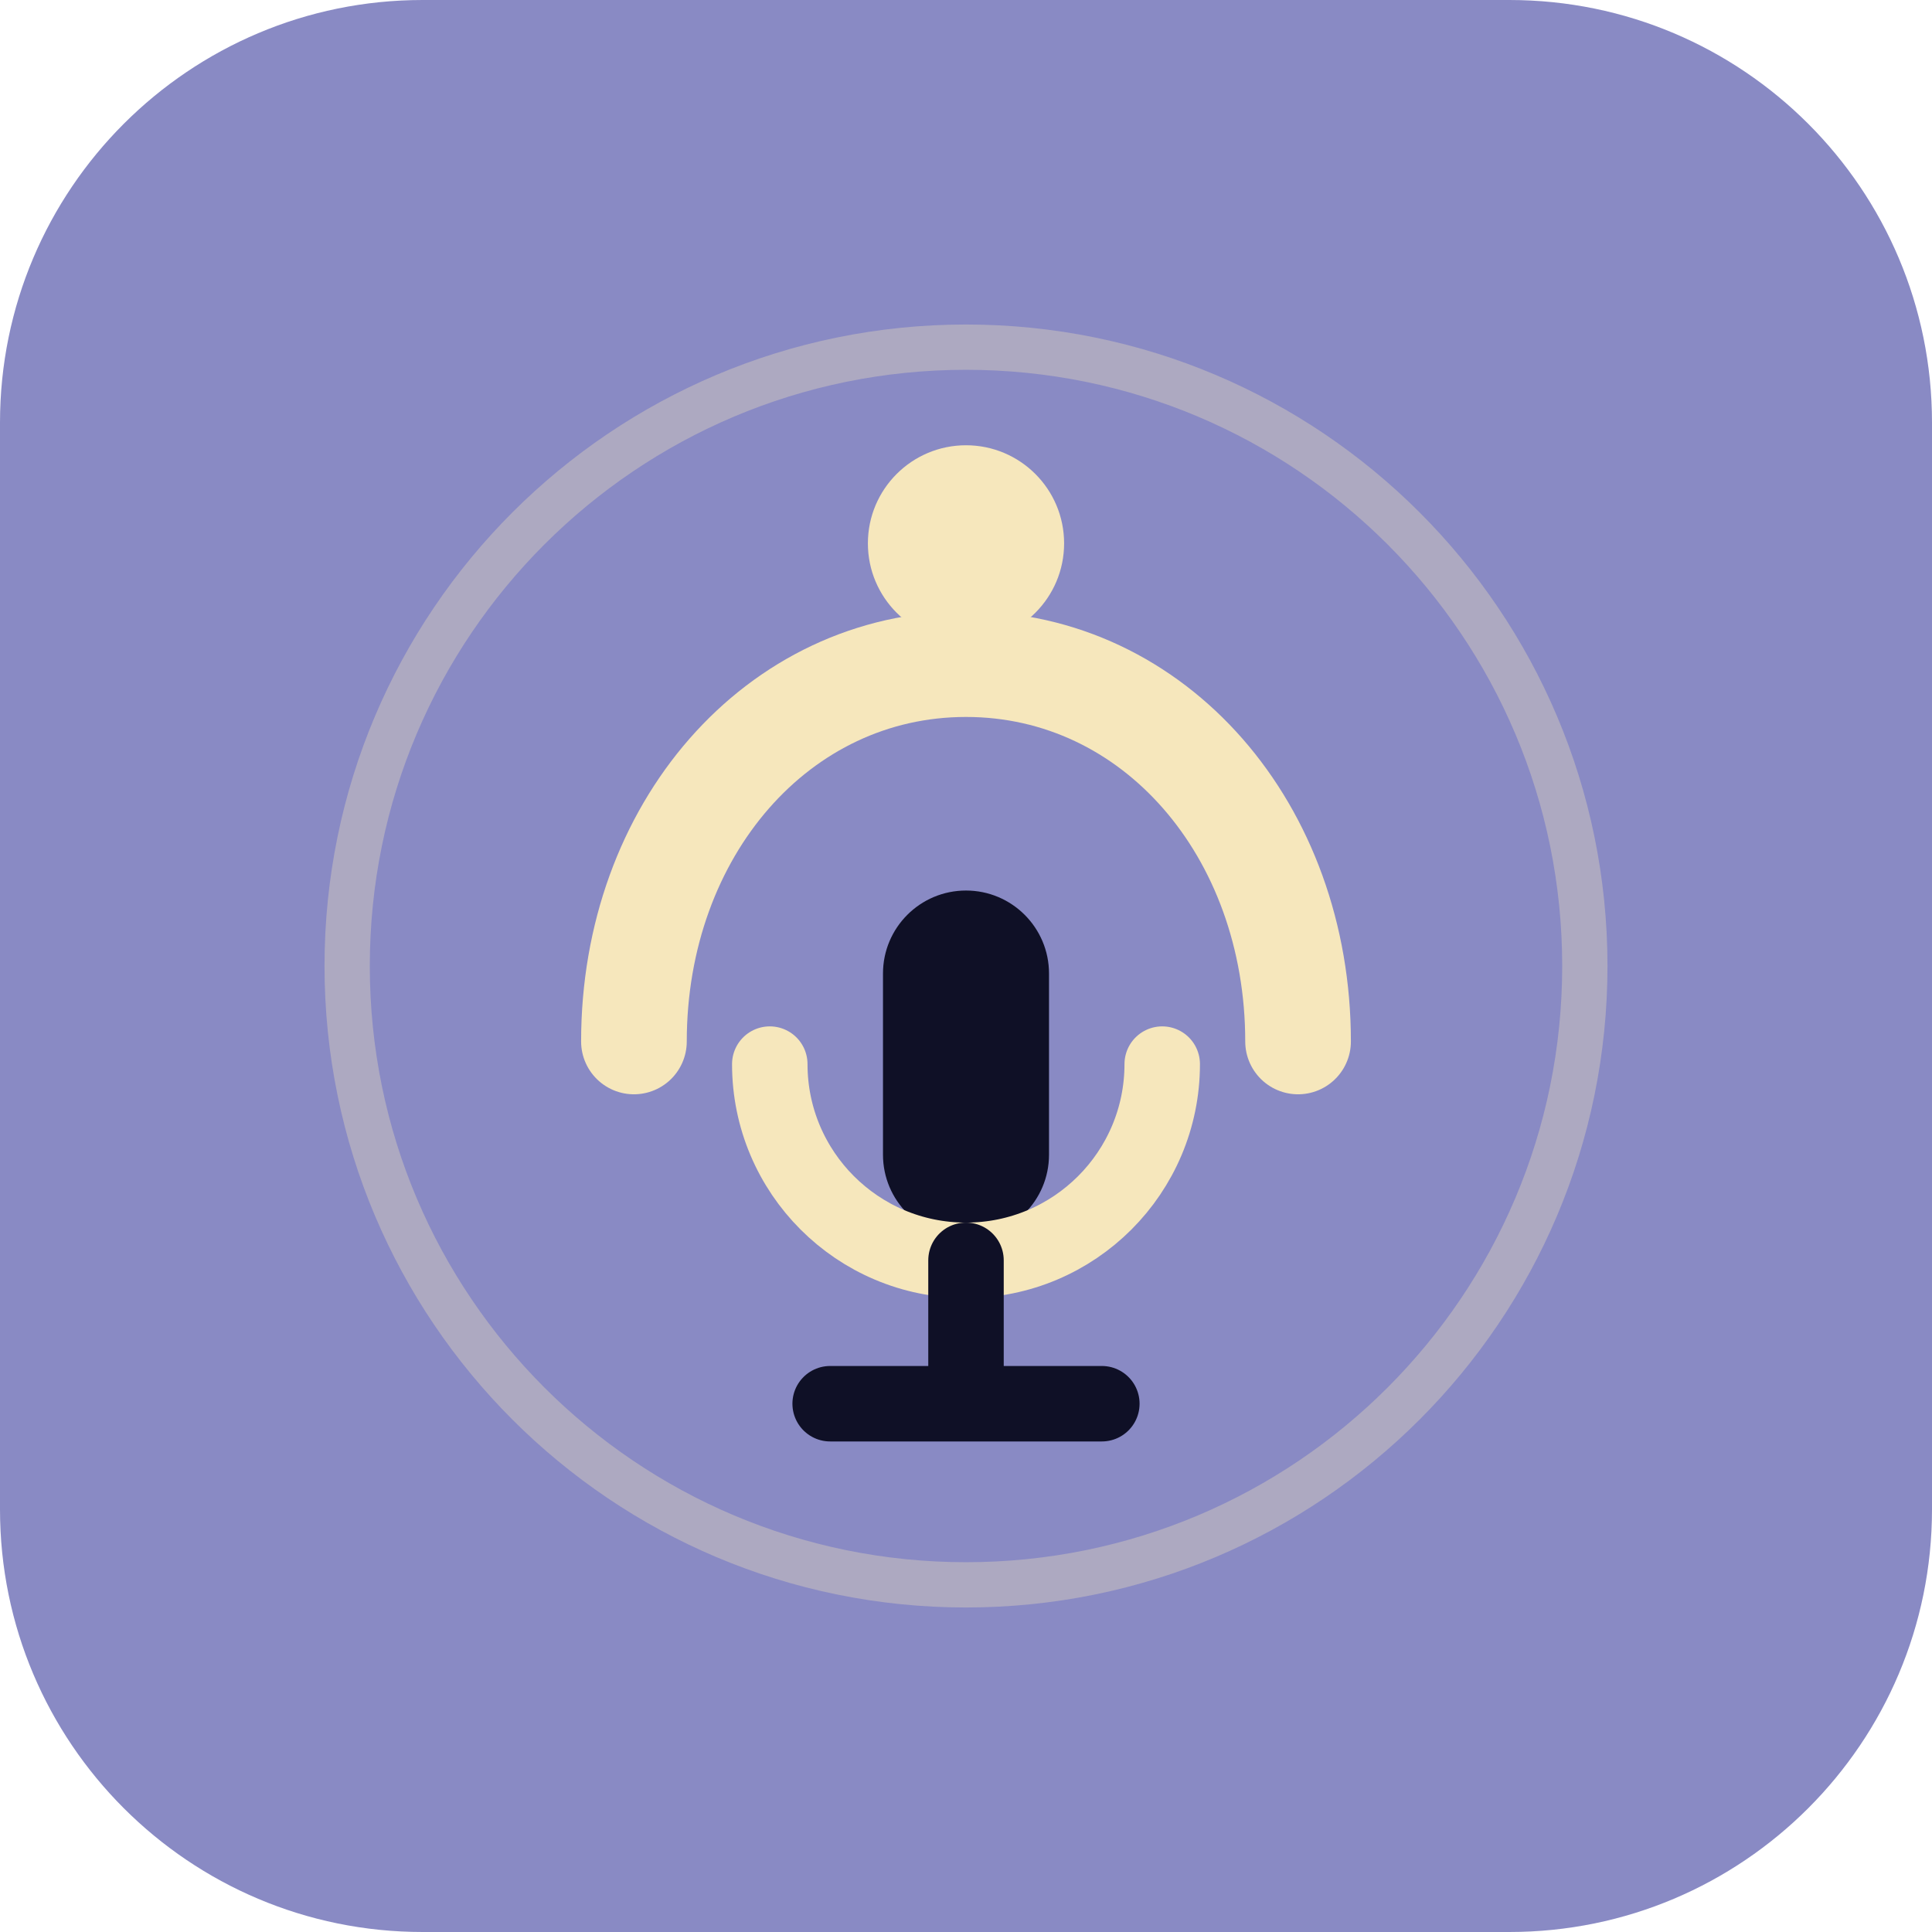
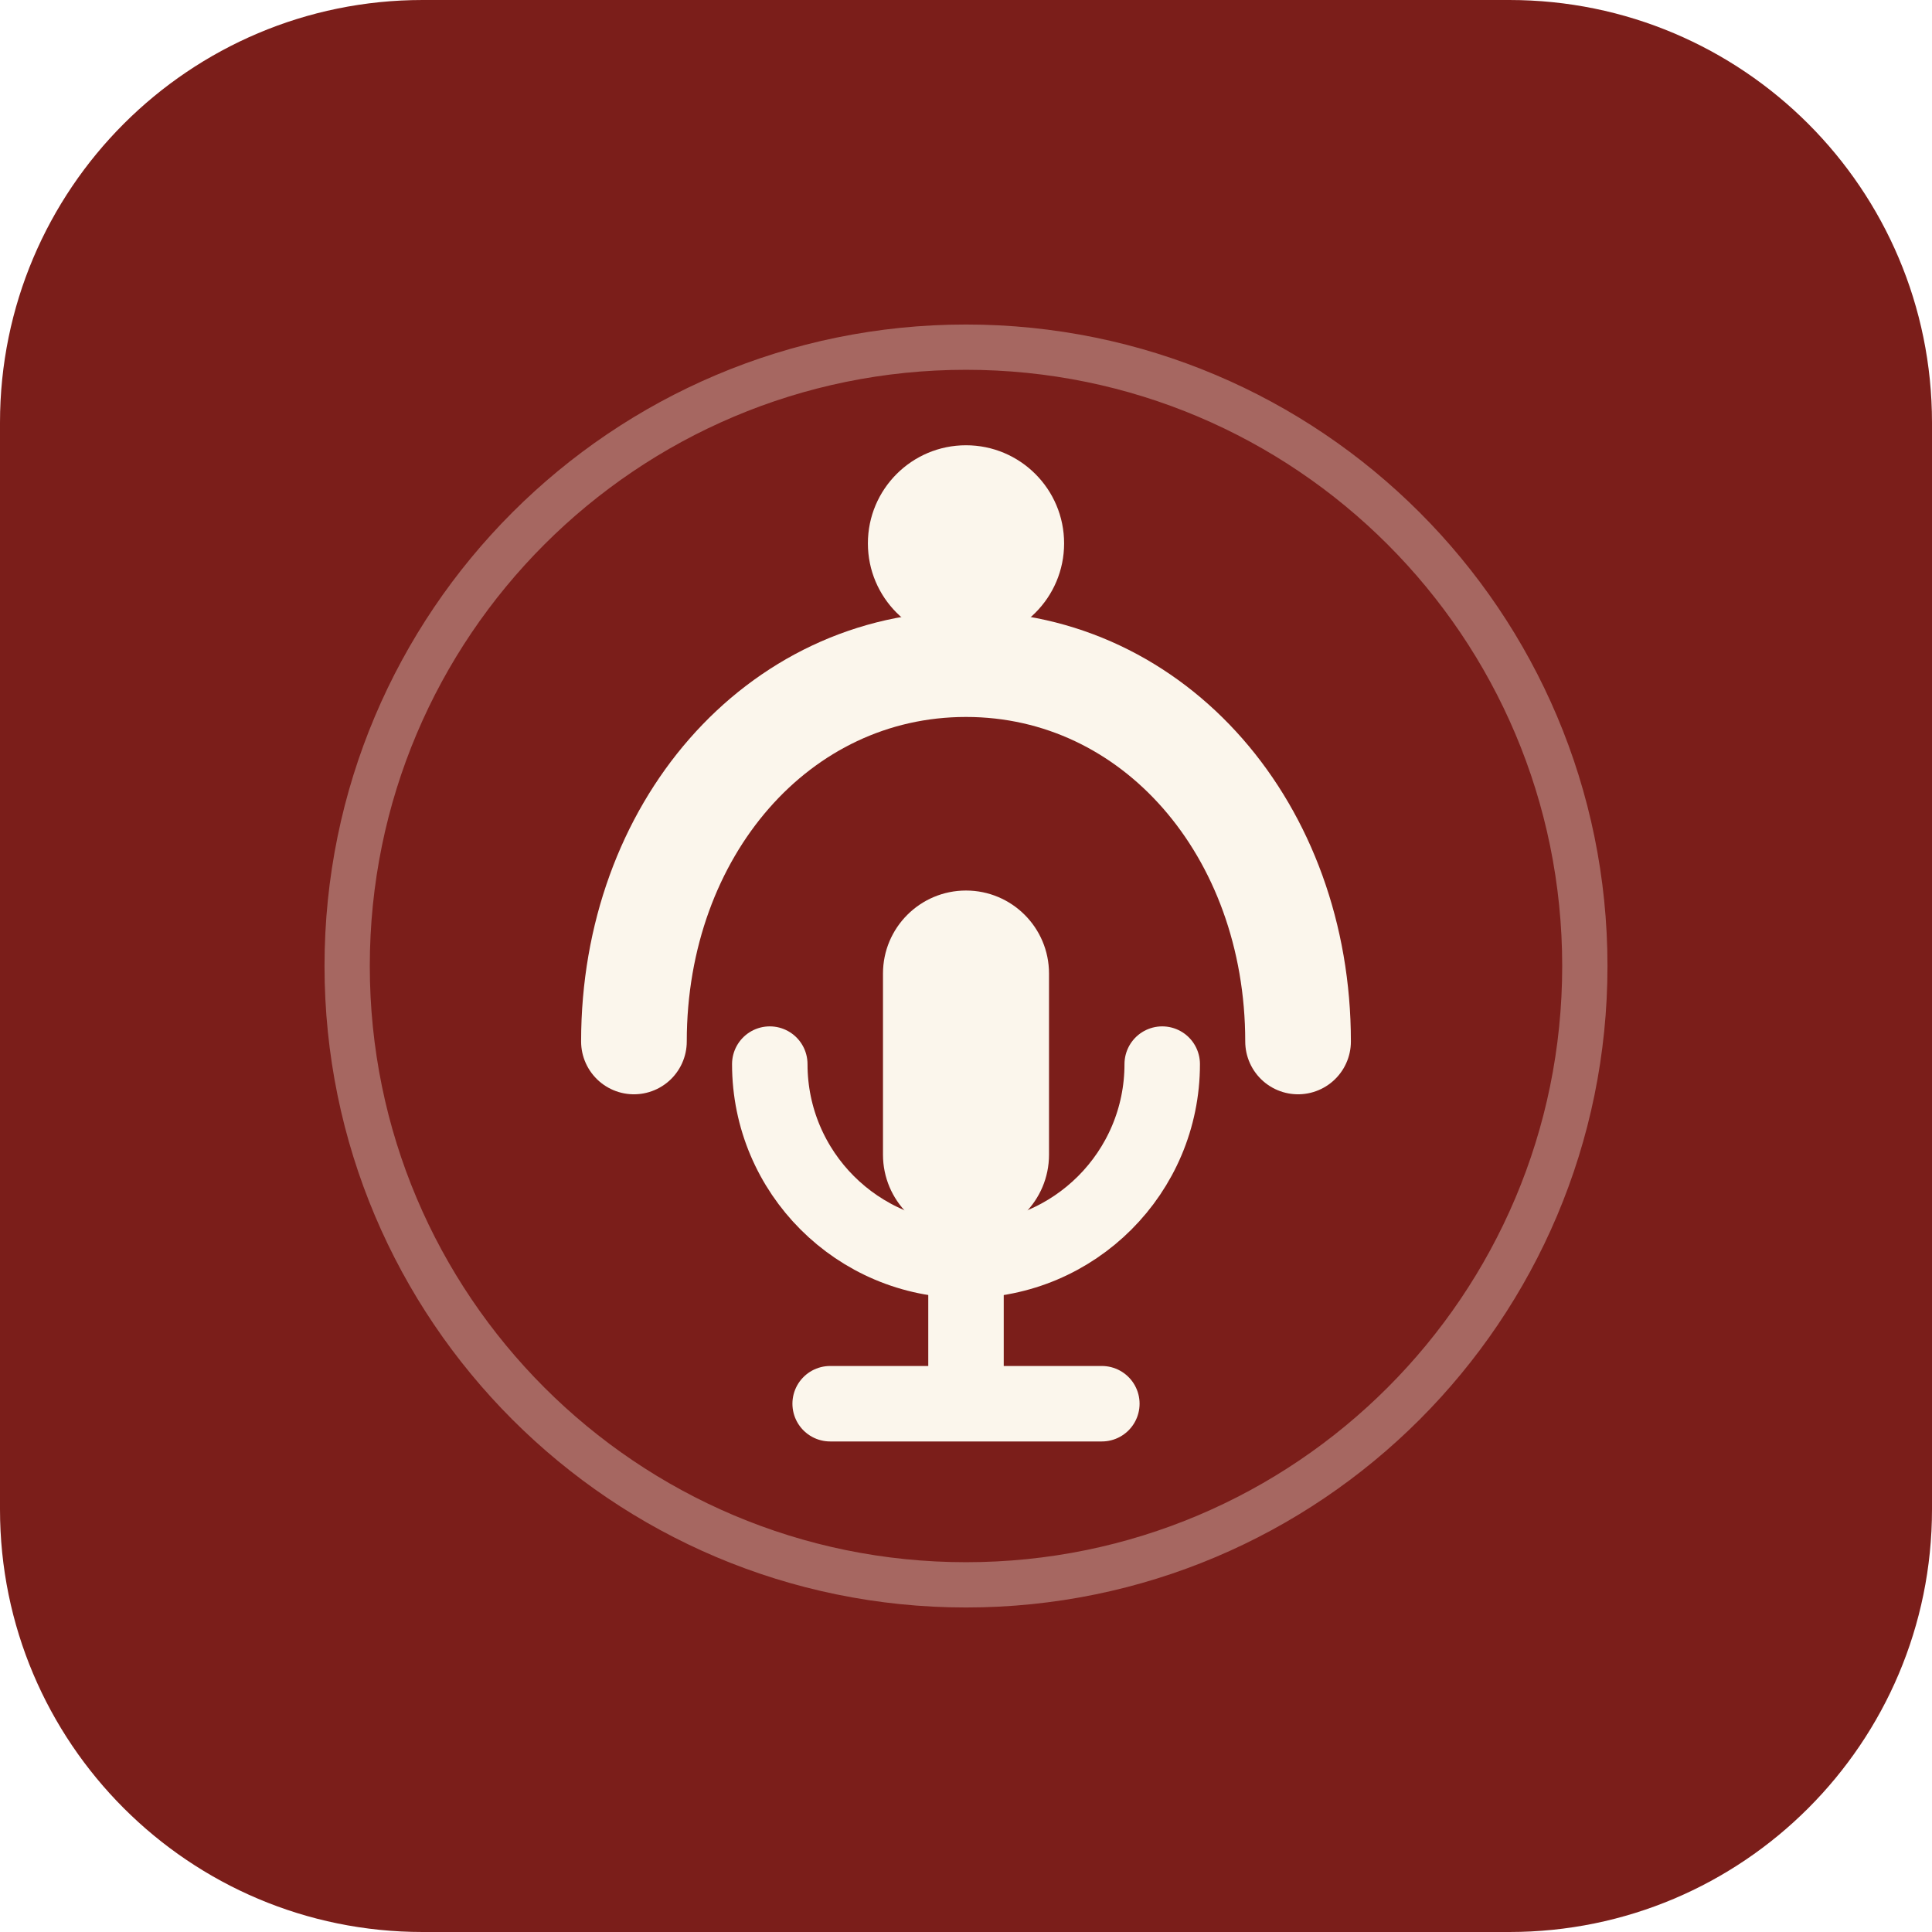
<svg xmlns="http://www.w3.org/2000/svg" viewBox="0 0 512 512" fill="none">
-   <rect width="512" height="512" rx="112" fill="#898AC4" />
-   <circle cx="256" cy="256" r="164" stroke="#F6E7BC" stroke-opacity="0.34" stroke-width="12" />
-   <path d="M168 276C168 220 206 176 256 176C306 176 344 220 344 276" stroke="#F6E7BC" stroke-width="28" stroke-linecap="round" />
-   <circle cx="256" cy="144" r="26" fill="#F6E7BC" />
-   <rect x="234" y="236" width="44" height="92" rx="22" fill="#0F1026" />
-   <path d="M204 282C204 310.719 227.281 334 256 334C284.719 334 308 310.719 308 282" stroke="#F6E7BC" stroke-width="20" stroke-linecap="round" />
-   <path d="M256 334V372M220 372H292" stroke="#0F1026" stroke-width="20" stroke-linecap="round" />
+   <rect width="512" height="512" rx="112" fill="#7B1E1A" />
+   <circle cx="256" cy="256" r="164" stroke="#FBF6EC" stroke-opacity="0.34" stroke-width="12" />
+   <path d="M168 276C168 220 206 176 256 176C306 176 344 220 344 276" stroke="#FBF6EC" stroke-width="28" stroke-linecap="round" />
+   <circle cx="256" cy="144" r="26" fill="#FBF6EC" />
+   <rect x="234" y="236" width="44" height="92" rx="22" fill="#FBF6EC" />
+   <path d="M204 282C204 310.719 227.281 334 256 334C284.719 334 308 310.719 308 282" stroke="#FBF6EC" stroke-width="20" stroke-linecap="round" />
+   <path d="M256 334V372M220 372H292" stroke="#FBF6EC" stroke-width="20" stroke-linecap="round" />
</svg>
